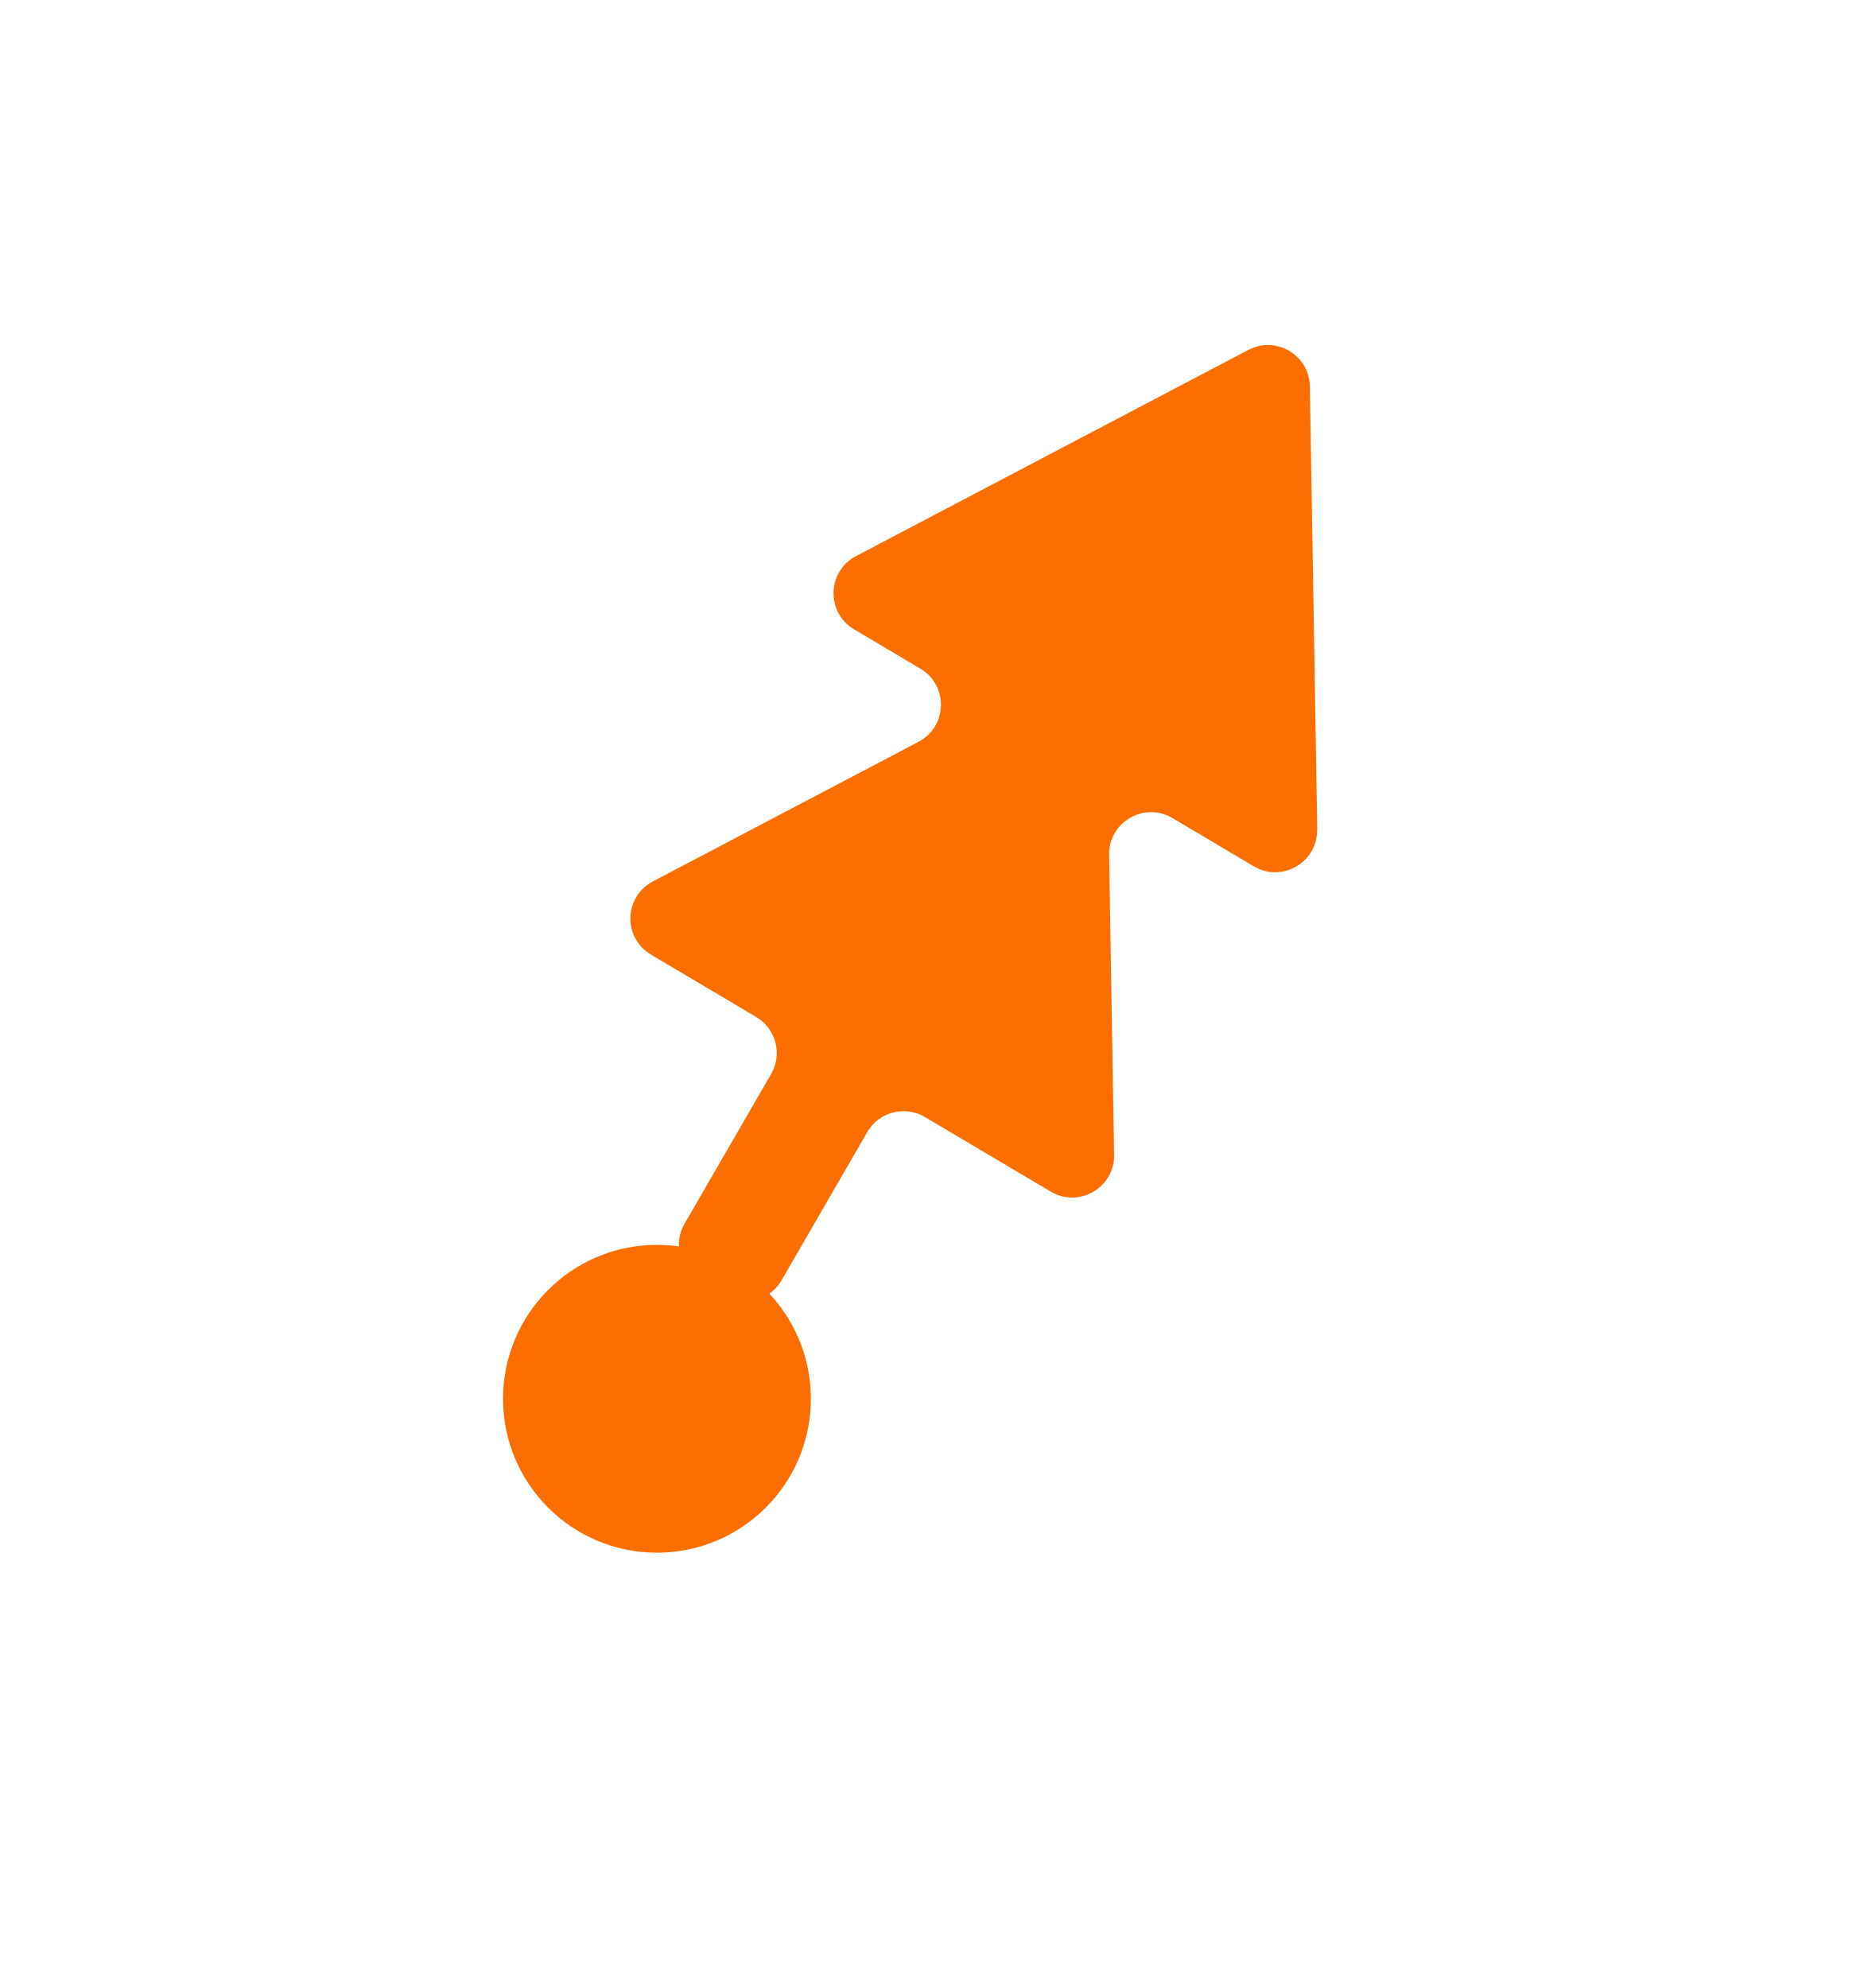
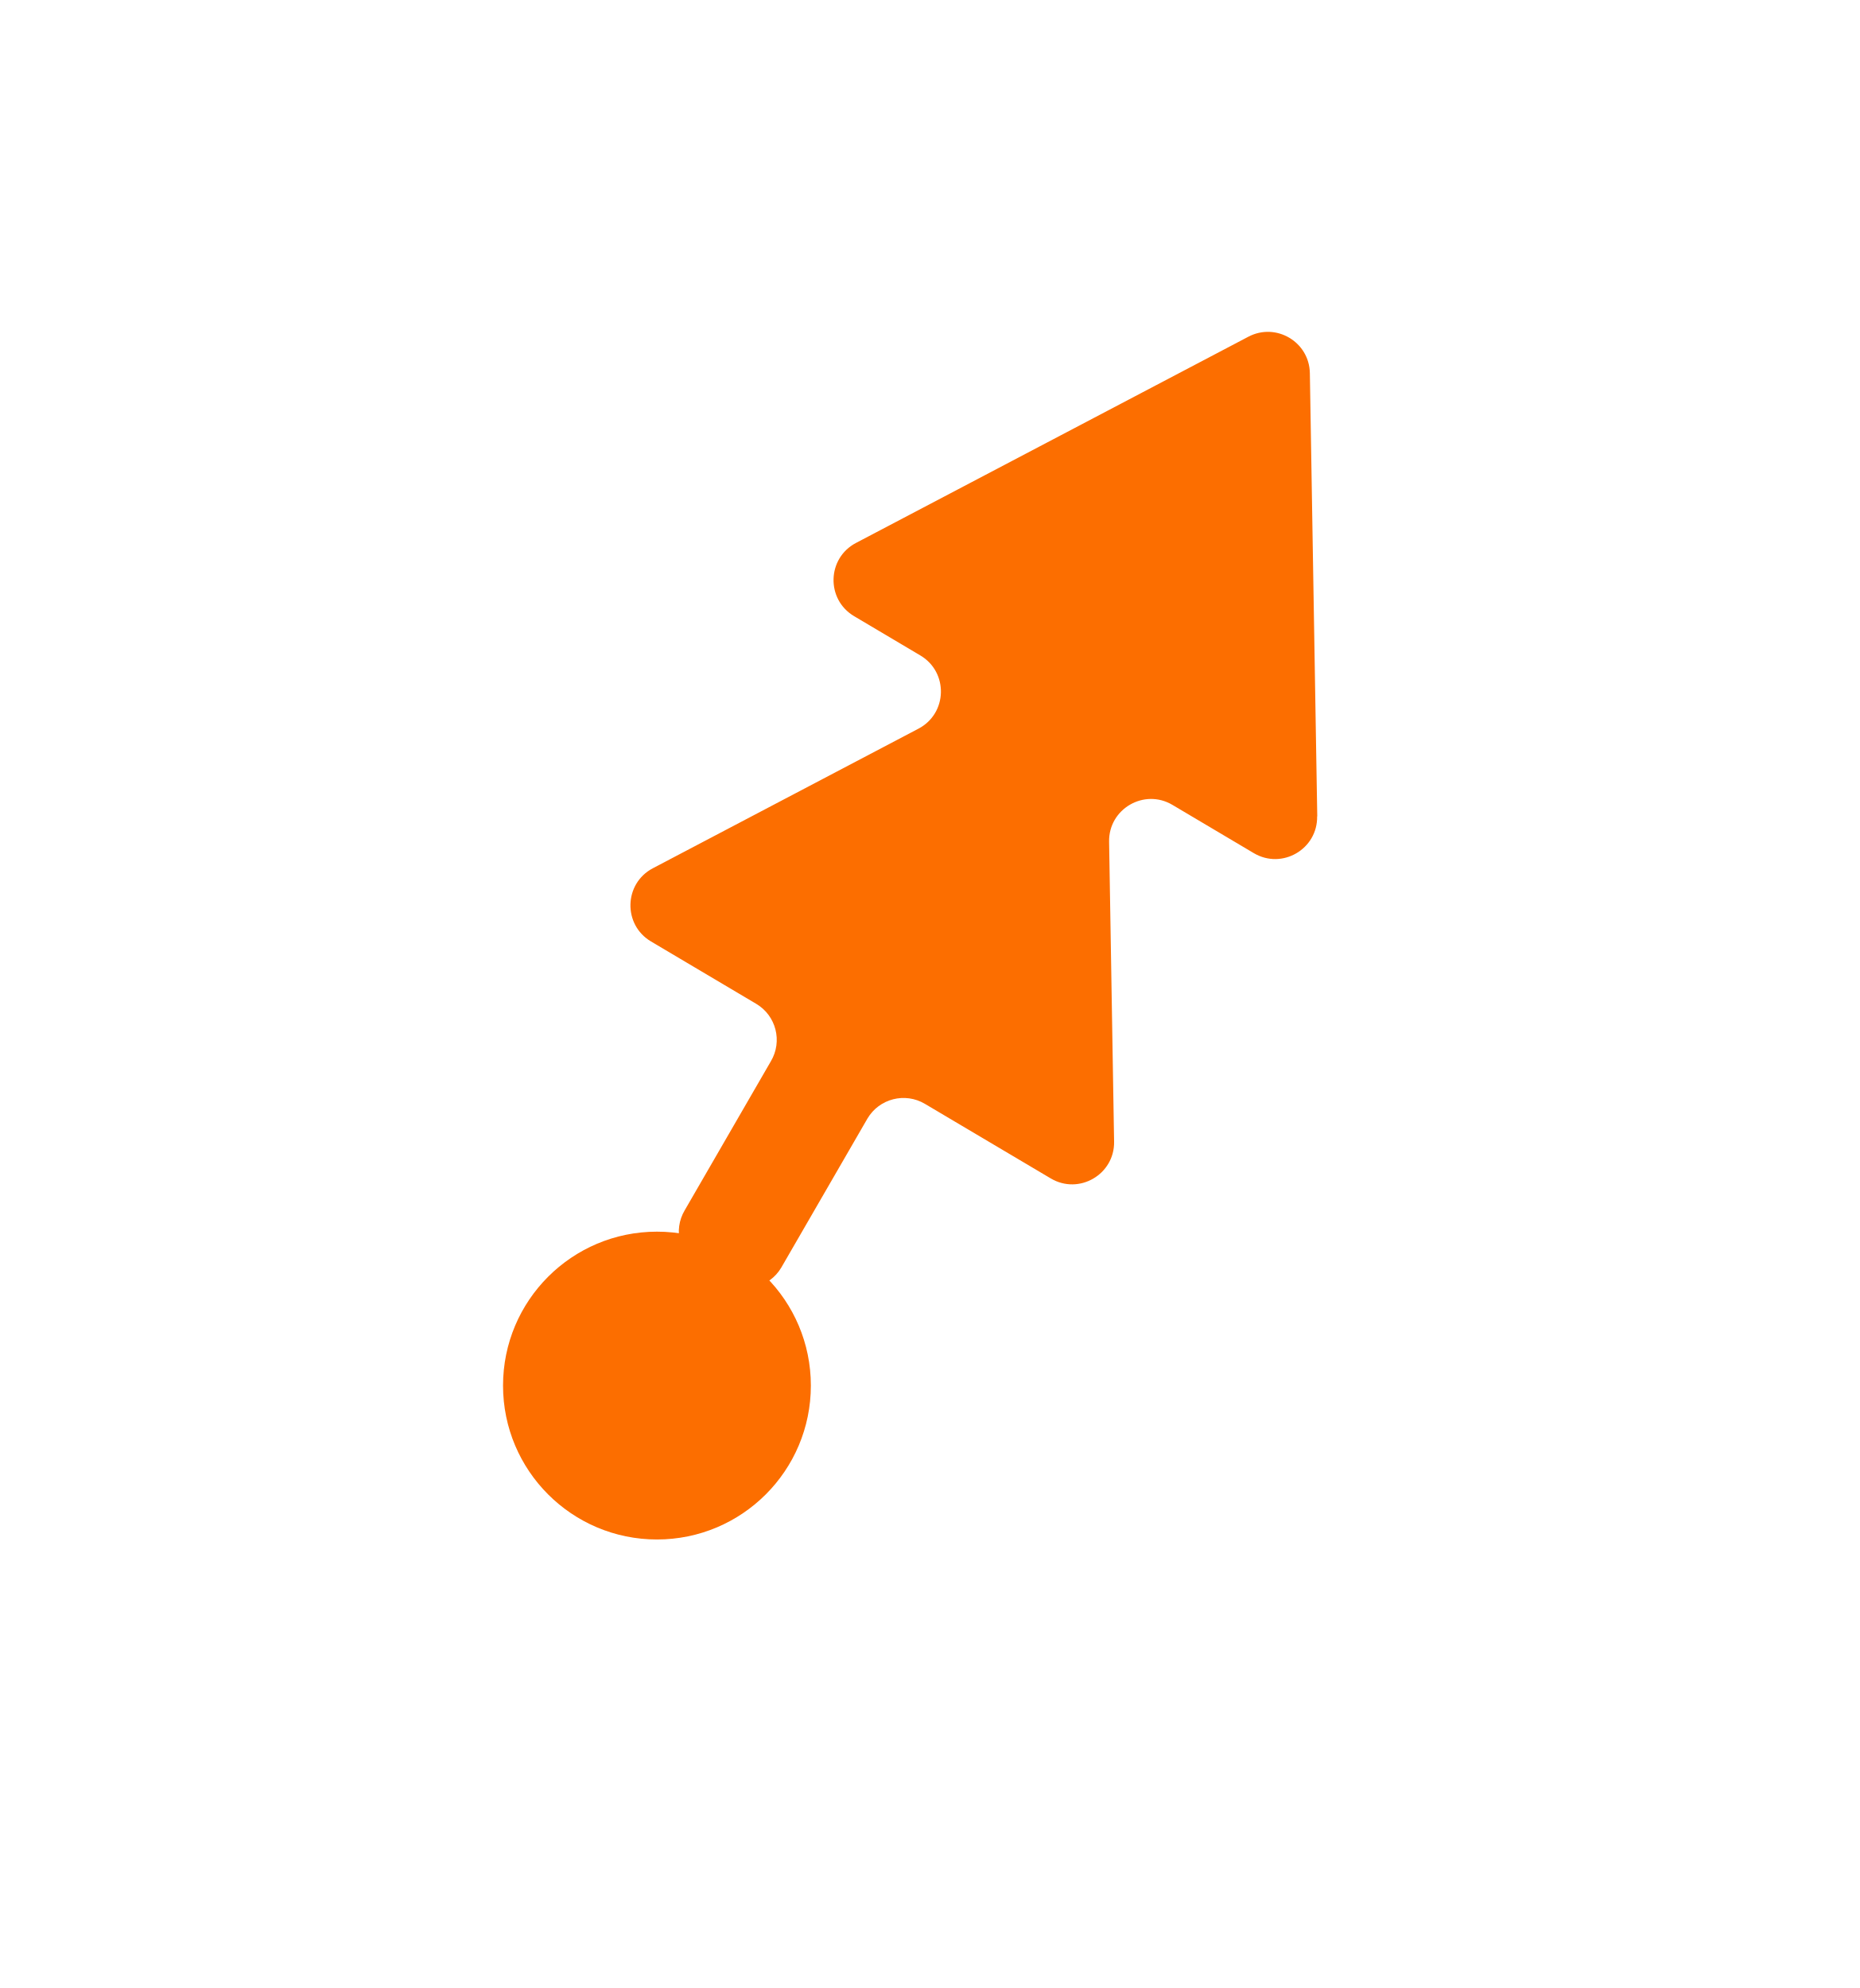
<svg xmlns="http://www.w3.org/2000/svg" id="Layer_1" data-name="Layer 1" width="58" height="62" viewBox="0 0 58 62">
-   <path d="M41.081,25.871l-.231-13.823c-.016-.974-1.054-1.589-1.917-1.136l-12.238,6.432c-.906.476-.939,1.761-.059,2.283l2.067,1.226c.88.522.848,1.807-.059,2.283l-8.283,4.353c-.906.476-.939,1.761-.059,2.283l3.281,1.945c.622.368.827,1.171.458,1.792l-2.688,4.649c-.368.622-.163,1.424.458,1.792l.762.452c.622.368,1.424.163,1.792-.458l2.688-4.649c.368-.622,1.171-.827,1.792-.458l3.925,2.326c.88.522,1.992-.124,1.975-1.147l-.156-9.356c-.017-1.023,1.095-1.669,1.975-1.147l2.538,1.505c.88.522,1.992-.124,1.975-1.147Z" fill="#fc6e00" />
-   <circle cx="20.488" cy="43.624" r="4.8" fill="#fc6e00" />
+   <path d="M41.081,25.46l-.231-13.823c-.016-.974-1.054-1.589-1.917-1.136l-12.238,6.432c-.906.476-.939,1.761-.059,2.283l2.067,1.226c.88.522.848,1.807-.059,2.283l-8.283,4.353c-.906.476-.939,1.761-.059,2.283l3.281,1.945c.622.368.827,1.171.458,1.792l-2.688,4.649c-.368.622-.163,1.424.458,1.792l.762.452c.622.368,1.424.163,1.792-.458l2.688-4.649c.368-.622,1.171-.827,1.792-.458l3.925,2.326c.88.522,1.992-.124,1.975-1.147l-.156-9.356c-.017-1.023,1.095-1.669,1.975-1.147l2.538,1.505c.88.522,1.992-.124,1.975-1.147Z" fill="#fc6e00" />
+   <circle cx="20.488" cy="43.212" r="4.8" fill="#fc6e00" />
</svg>
